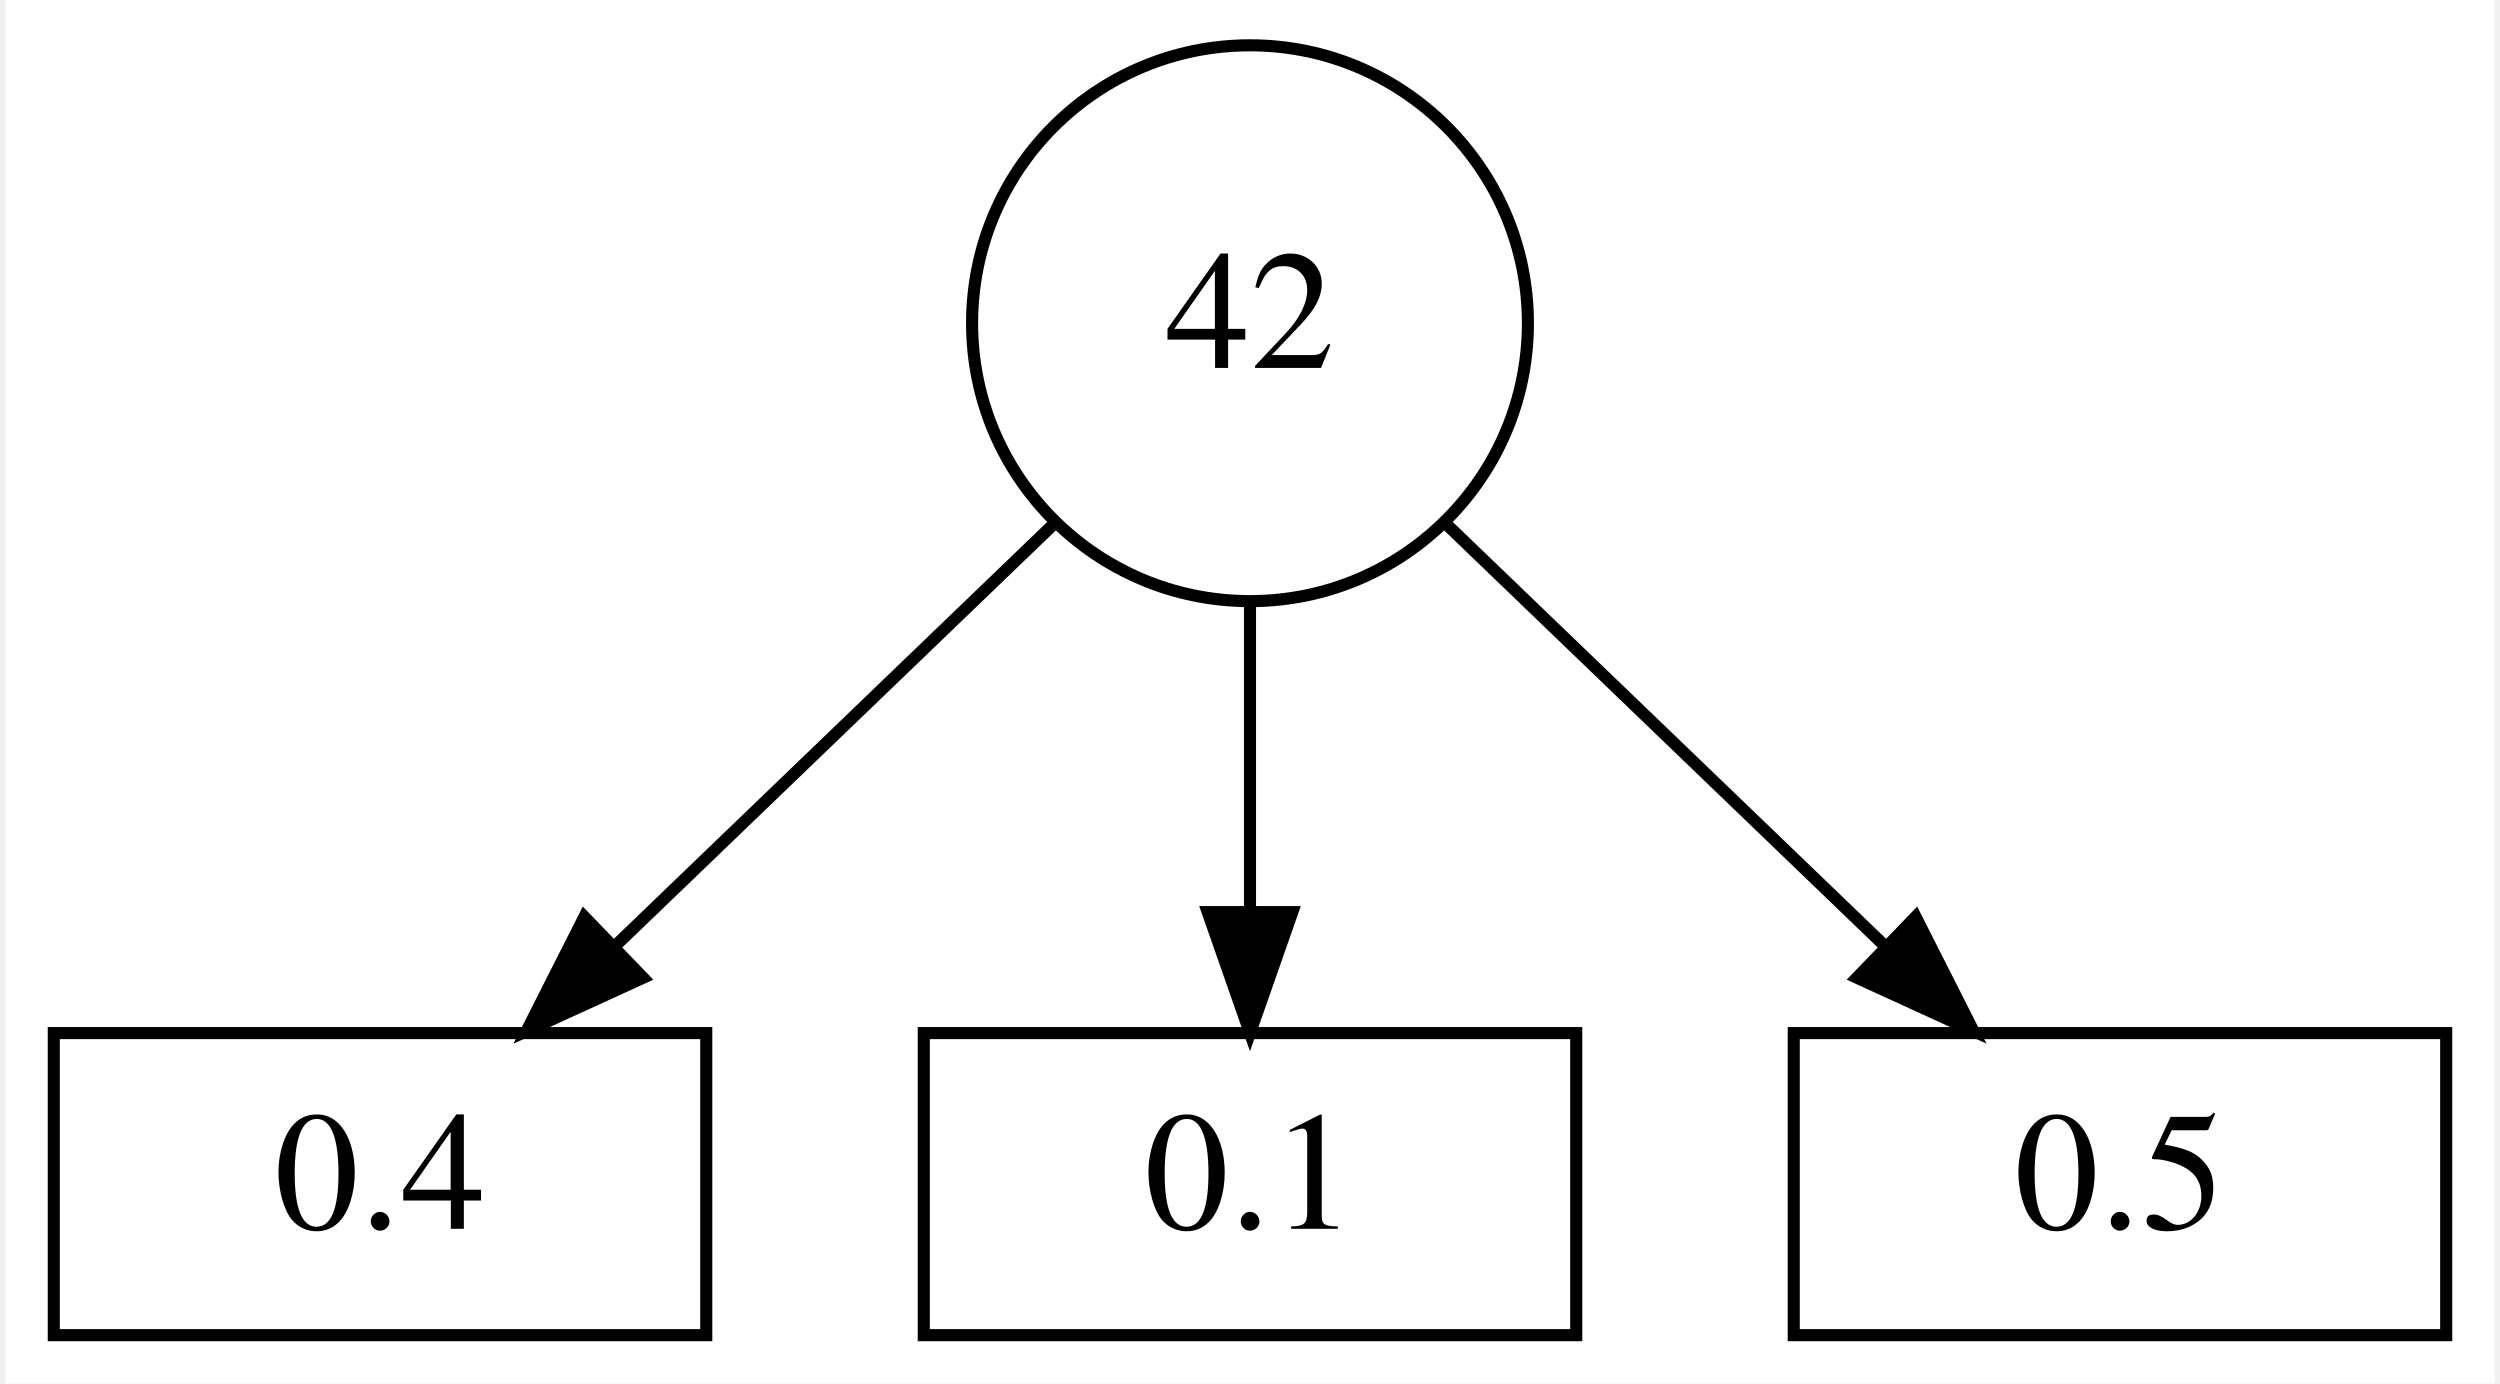
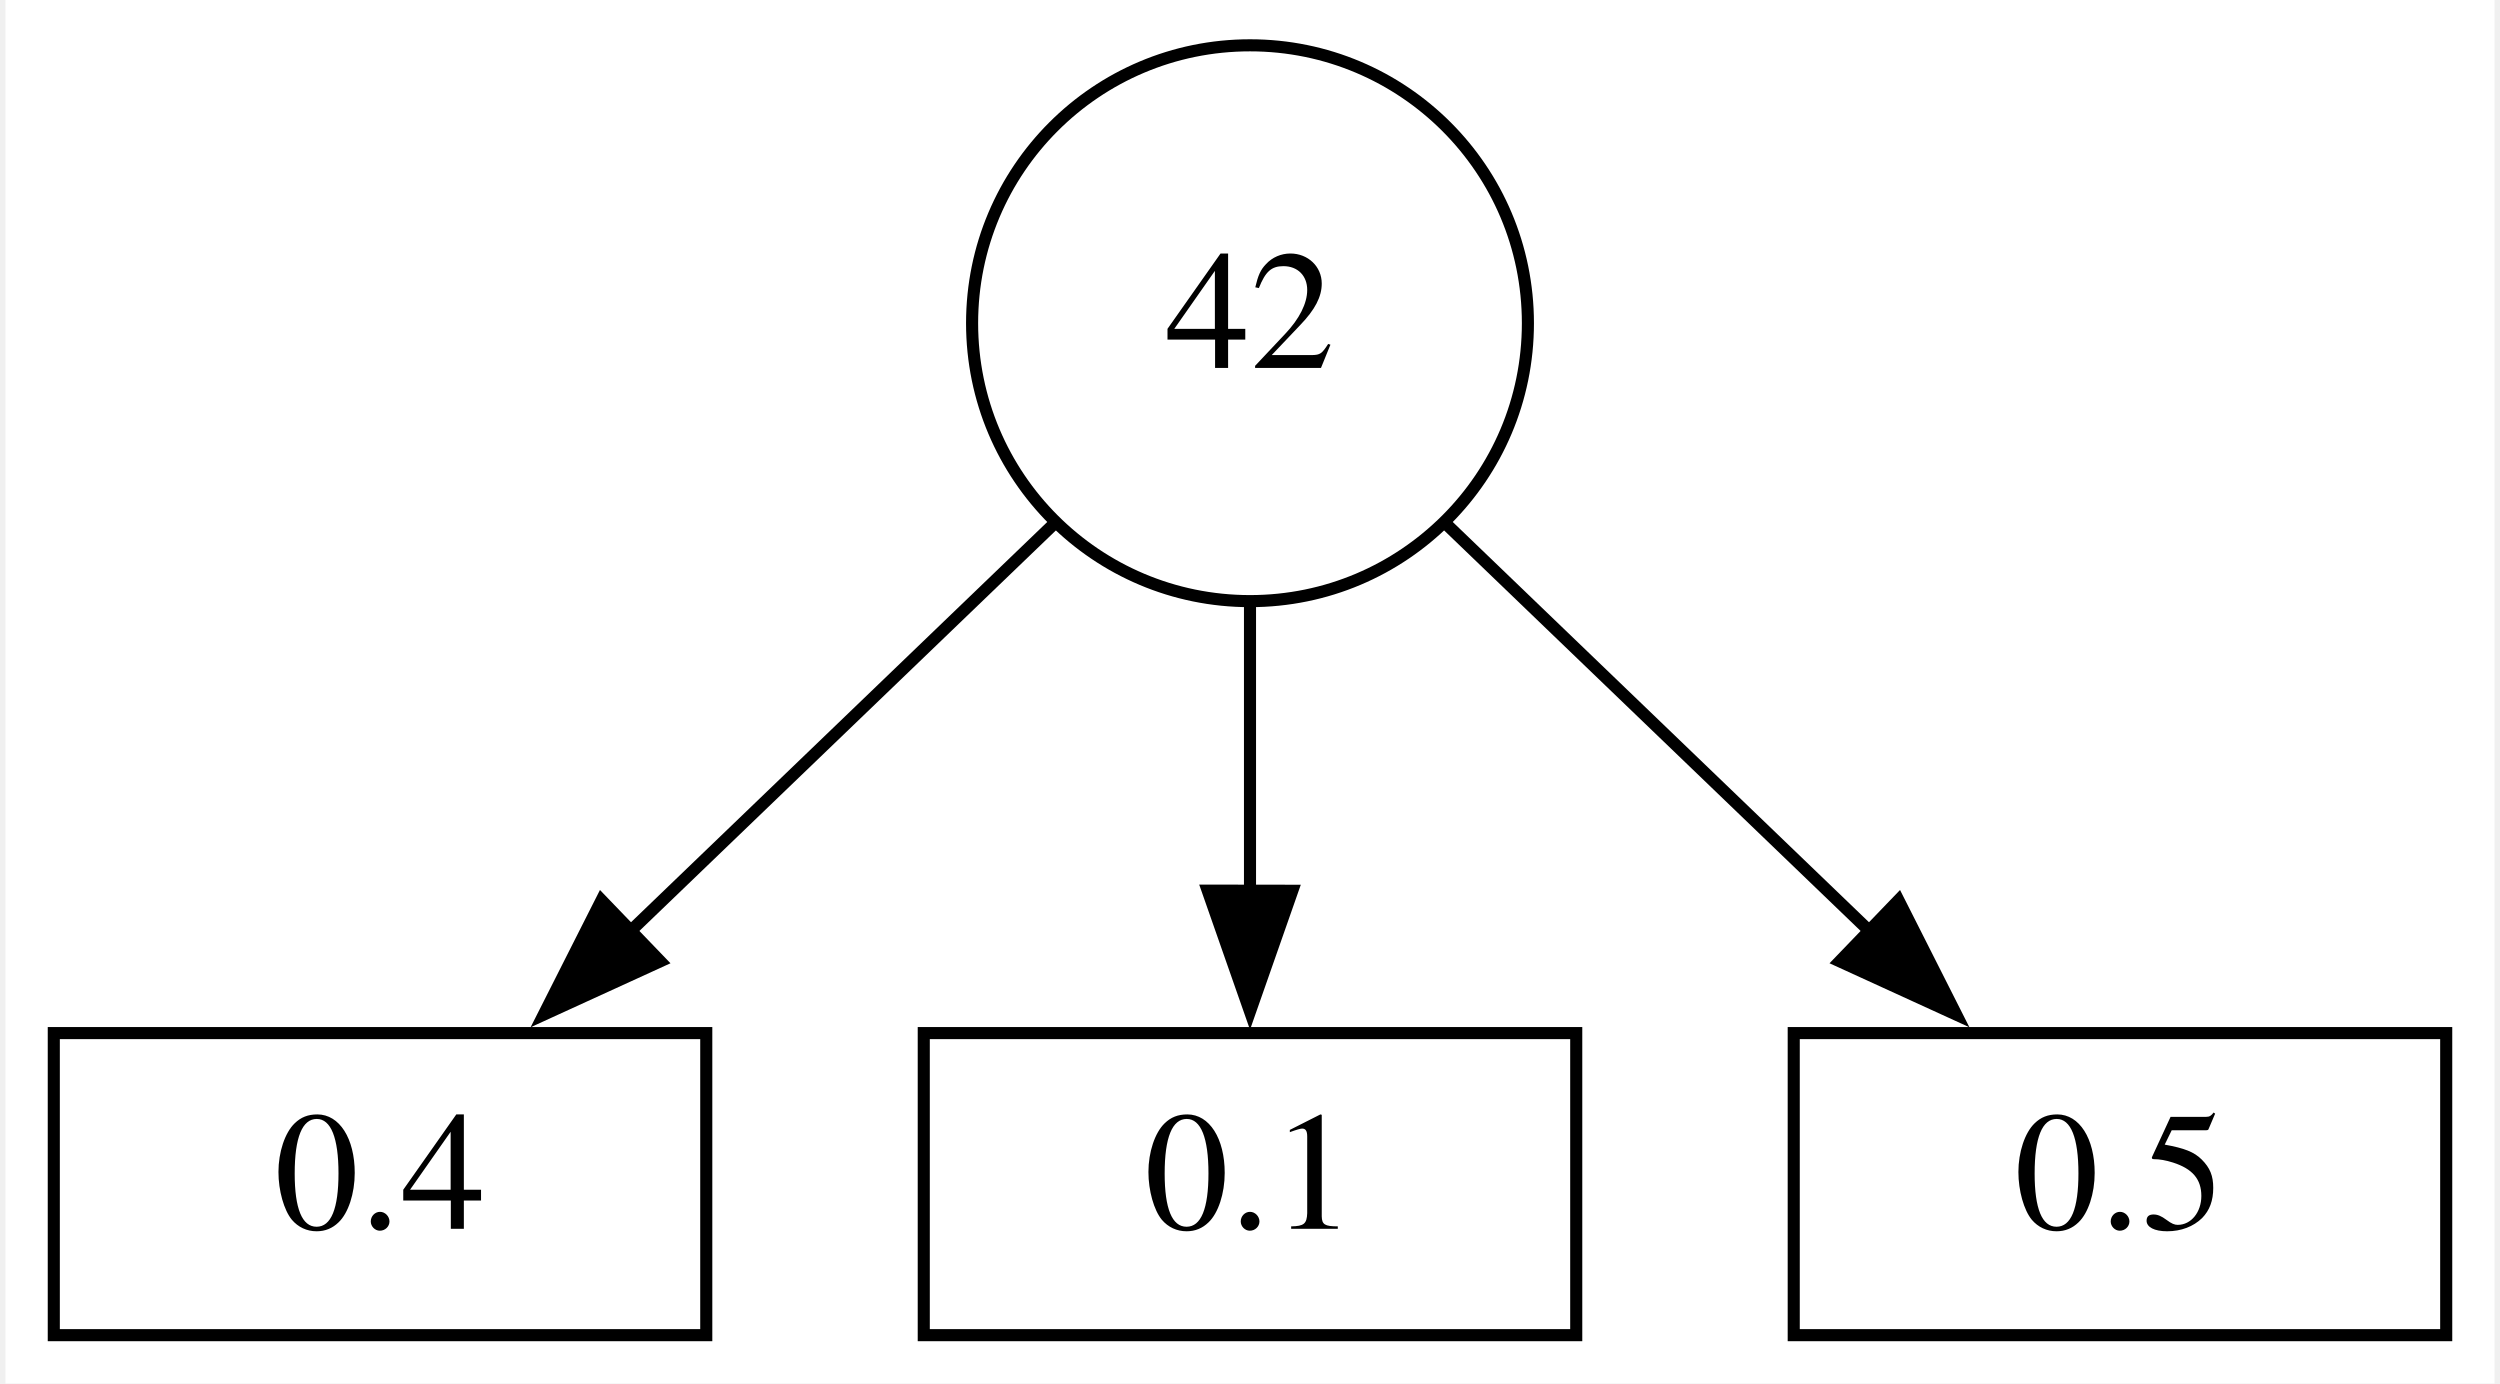
<svg xmlns="http://www.w3.org/2000/svg" width="206pt" height="114pt" viewBox="0.00 0.00 206.00 114.50">
  <g id="graph0" class="graph" transform="scale(1 1) rotate(0) translate(4 110.5)">
    <polygon fill="white" stroke="none" points="-4,4 -4,-110.5 202,-110.5 202,4 -4,4" />
    <g id="node1" class="node">
      <ellipse fill="none" stroke="black" cx="99" cy="-83.75" rx="23" ry="23" />
      <text text-anchor="middle" x="99" y="-80.05" font-family="Times,serif" font-size="14.00">42</text>
    </g>
    <g id="node2" class="node">
      <polygon fill="none" stroke="black" points="54,-25 0,-25 0,0 54,0 54,-25" />
      <text text-anchor="middle" x="27" y="-8.8" font-family="Times,serif" font-size="14.00"> 0.4</text>
    </g>
    <g id="edge1" class="edge">
-       <path fill="none" stroke="black" d="M83.02,-67.38C72.25,-57.02 57.97,-43.29 46.53,-32.28" />
-       <polygon fill="black" stroke="black" points="48.77,-29.58 39.13,-25.17 43.91,-34.62 48.77,-29.58" />
+       <path fill="none" stroke="black" d="M82.66,-67.03C72.32,-57.08 58.85,-44.13 47.75,-33.46" />
+       <polygon fill="black" stroke="black" points="50.19,-30.94 40.55,-26.53 45.33,-35.99 50.19,-30.94" />
    </g>
    <g id="node3" class="node">
      <polygon fill="none" stroke="black" points="126,-25 72,-25 72,0 126,0 126,-25" />
      <text text-anchor="middle" x="99" y="-8.8" font-family="Times,serif" font-size="14.00"> 0.1</text>
    </g>
    <g id="edge2" class="edge">
-       <path fill="none" stroke="black" d="M99,-60.84C99,-52.67 99,-43.4 99,-35.24" />
-       <polygon fill="black" stroke="black" points="102.5,-35.01 99,-25.01 95.5,-35.01 102.5,-35.01" />
+       <path fill="none" stroke="black" d="M99,-60.46C99,-52.87 99,-44.37 99,-36.71" />
+       <polygon fill="black" stroke="black" points="102.5,-36.78 99,-26.79 95.5,-36.79 102.5,-36.78" />
    </g>
    <g id="node4" class="node">
      <polygon fill="none" stroke="black" points="198,-25 144,-25 144,0 198,0 198,-25" />
      <text text-anchor="middle" x="171" y="-8.8" font-family="Times,serif" font-size="14.00"> 0.5</text>
    </g>
    <g id="edge3" class="edge">
-       <path fill="none" stroke="black" d="M114.98,-67.38C125.75,-57.02 140.03,-43.29 151.47,-32.28" />
-       <polygon fill="black" stroke="black" points="154.09,-34.62 158.87,-25.17 149.23,-29.58 154.09,-34.62" />
+       <path fill="none" stroke="black" d="M115.34,-67.03C125.68,-57.08 139.15,-44.13 150.25,-33.46" />
+       <polygon fill="black" stroke="black" points="152.67,-35.99 157.45,-26.53 147.81,-30.94 152.67,-35.99" />
    </g>
  </g>
</svg>
